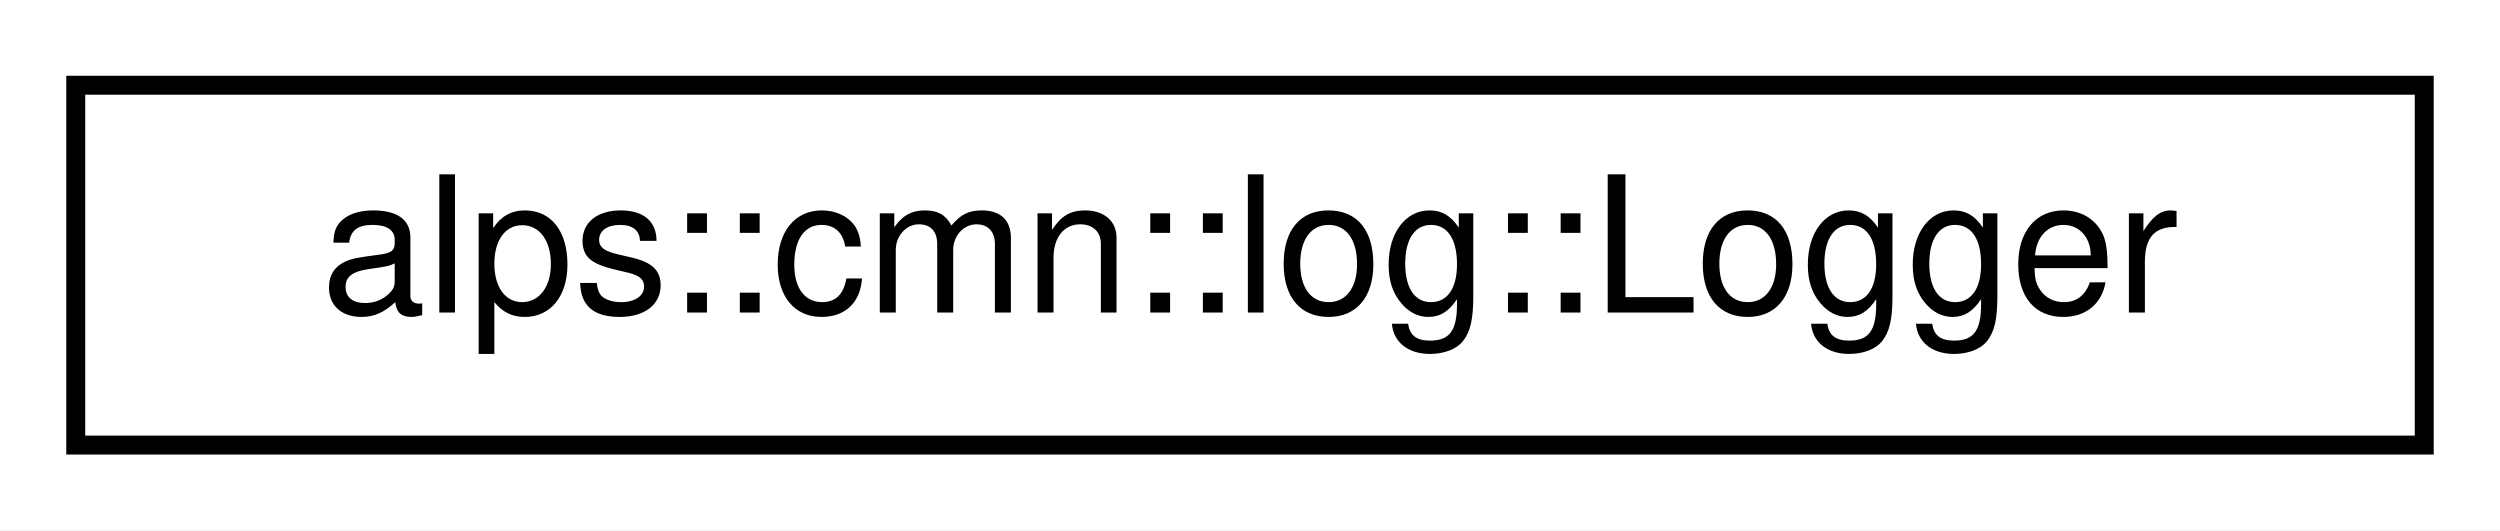
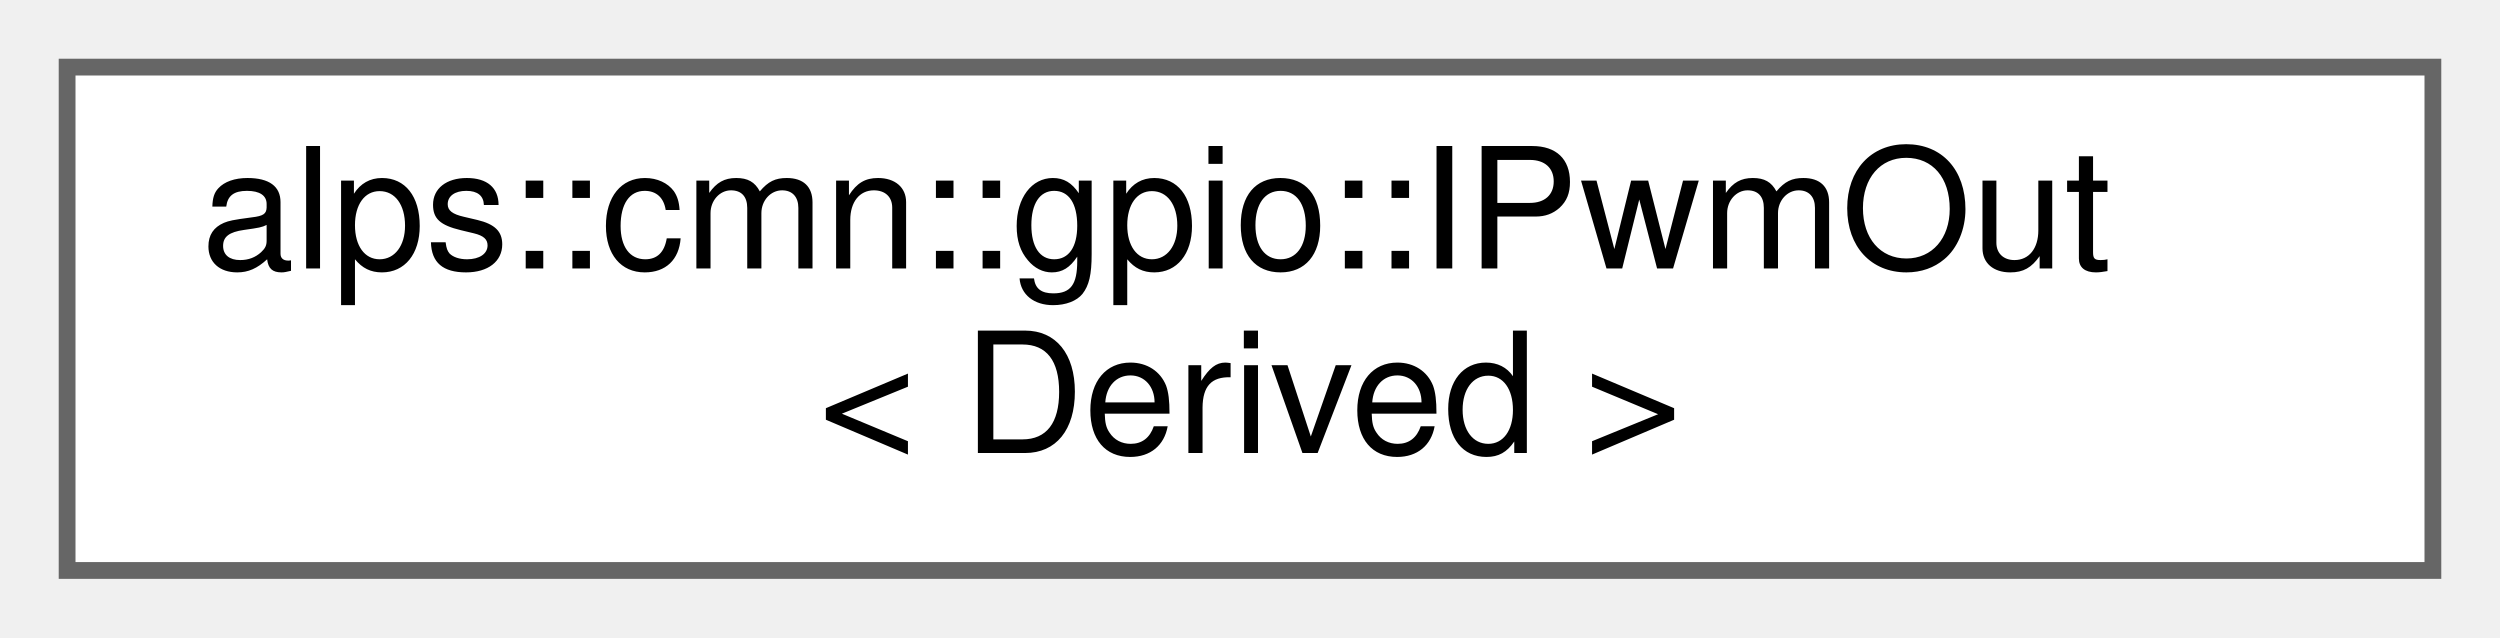
- <svg xmlns="http://www.w3.org/2000/svg" xmlns:xlink="http://www.w3.org/1999/xlink" width="132pt" height="28pt" viewBox="0.00 0.00 132.00 28.00">
-   <g id="graph0" class="graph" transform="scale(1 1) rotate(0) translate(4 24)">
-     <polygon fill="white" stroke="transparent" points="-4,4 -4,-24 128,-24 128,4 -4,4" />
+ <svg xmlns="http://www.w3.org/2000/svg" xmlns:xlink="http://www.w3.org/1999/xlink" width="149pt" height="38pt" viewBox="0.00 0.00 149.00 38.00">
+   <g id="graph0" class="graph" transform="scale(1 1) rotate(0) translate(4 34)">
    <g id="node1" class="node">
      <g id="a_node1">
-         <a xlink:href="classalps_1_1cmn_1_1log_1_1_logger.html" target="_top" xlink:title="ログ出力を行うクラス．">
-           <polygon fill="white" stroke="black" points="0,-0.5 0,-19.5 124,-19.5 124,-0.5 0,-0.5" />
-           <text text-anchor="middle" x="62" y="-7.5" font-family="Helvetica,sans-Serif" font-size="10.00">alps::cmn::log::Logger</text>
+         <a xlink:href="classalps_1_1cmn_1_1gpio_1_1_i_pwm_out.html" target="_top" xlink:title="PWM出力を行うインタフェース">
+           <polygon fill="white" stroke="#666666" points="141,-30 0,-30 0,0 141,0 141,-30" />
+           <text text-anchor="start" x="8" y="-18" font-family="Helvetica,sans-Serif" font-size="10.00">alps::cmn::gpio::IPwmOut</text>
+           <text text-anchor="middle" x="70.5" y="-7" font-family="Helvetica,sans-Serif" font-size="10.00">&lt; Derived &gt;</text>
        </a>
      </g>
    </g>
  </g>
</svg>
